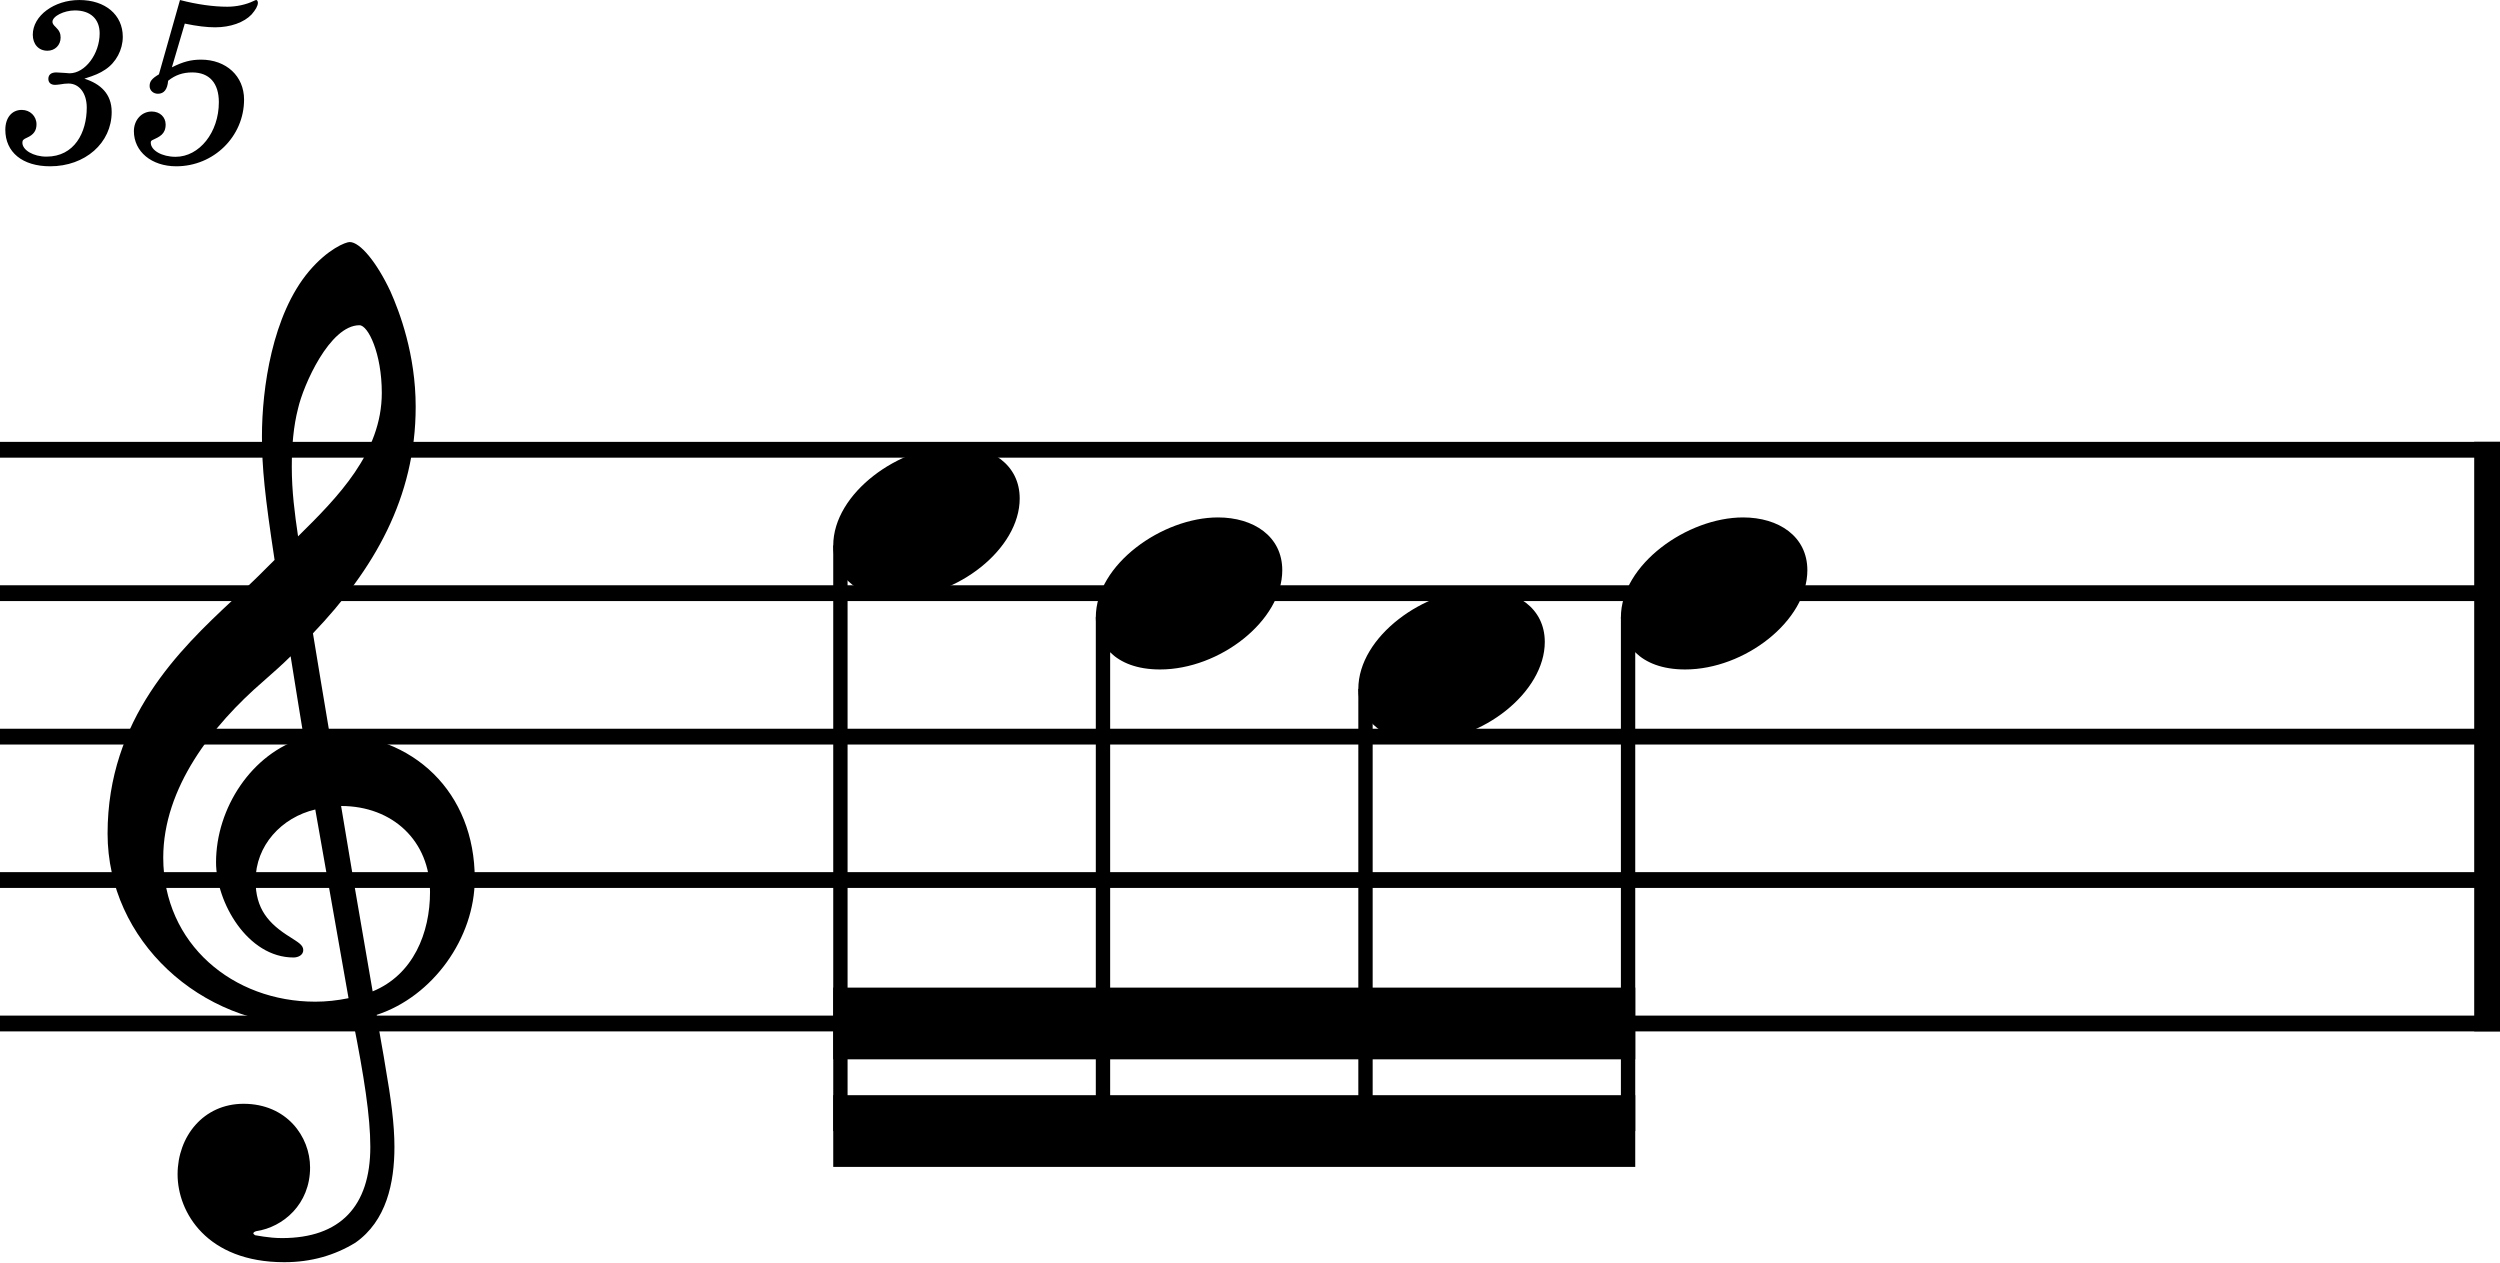
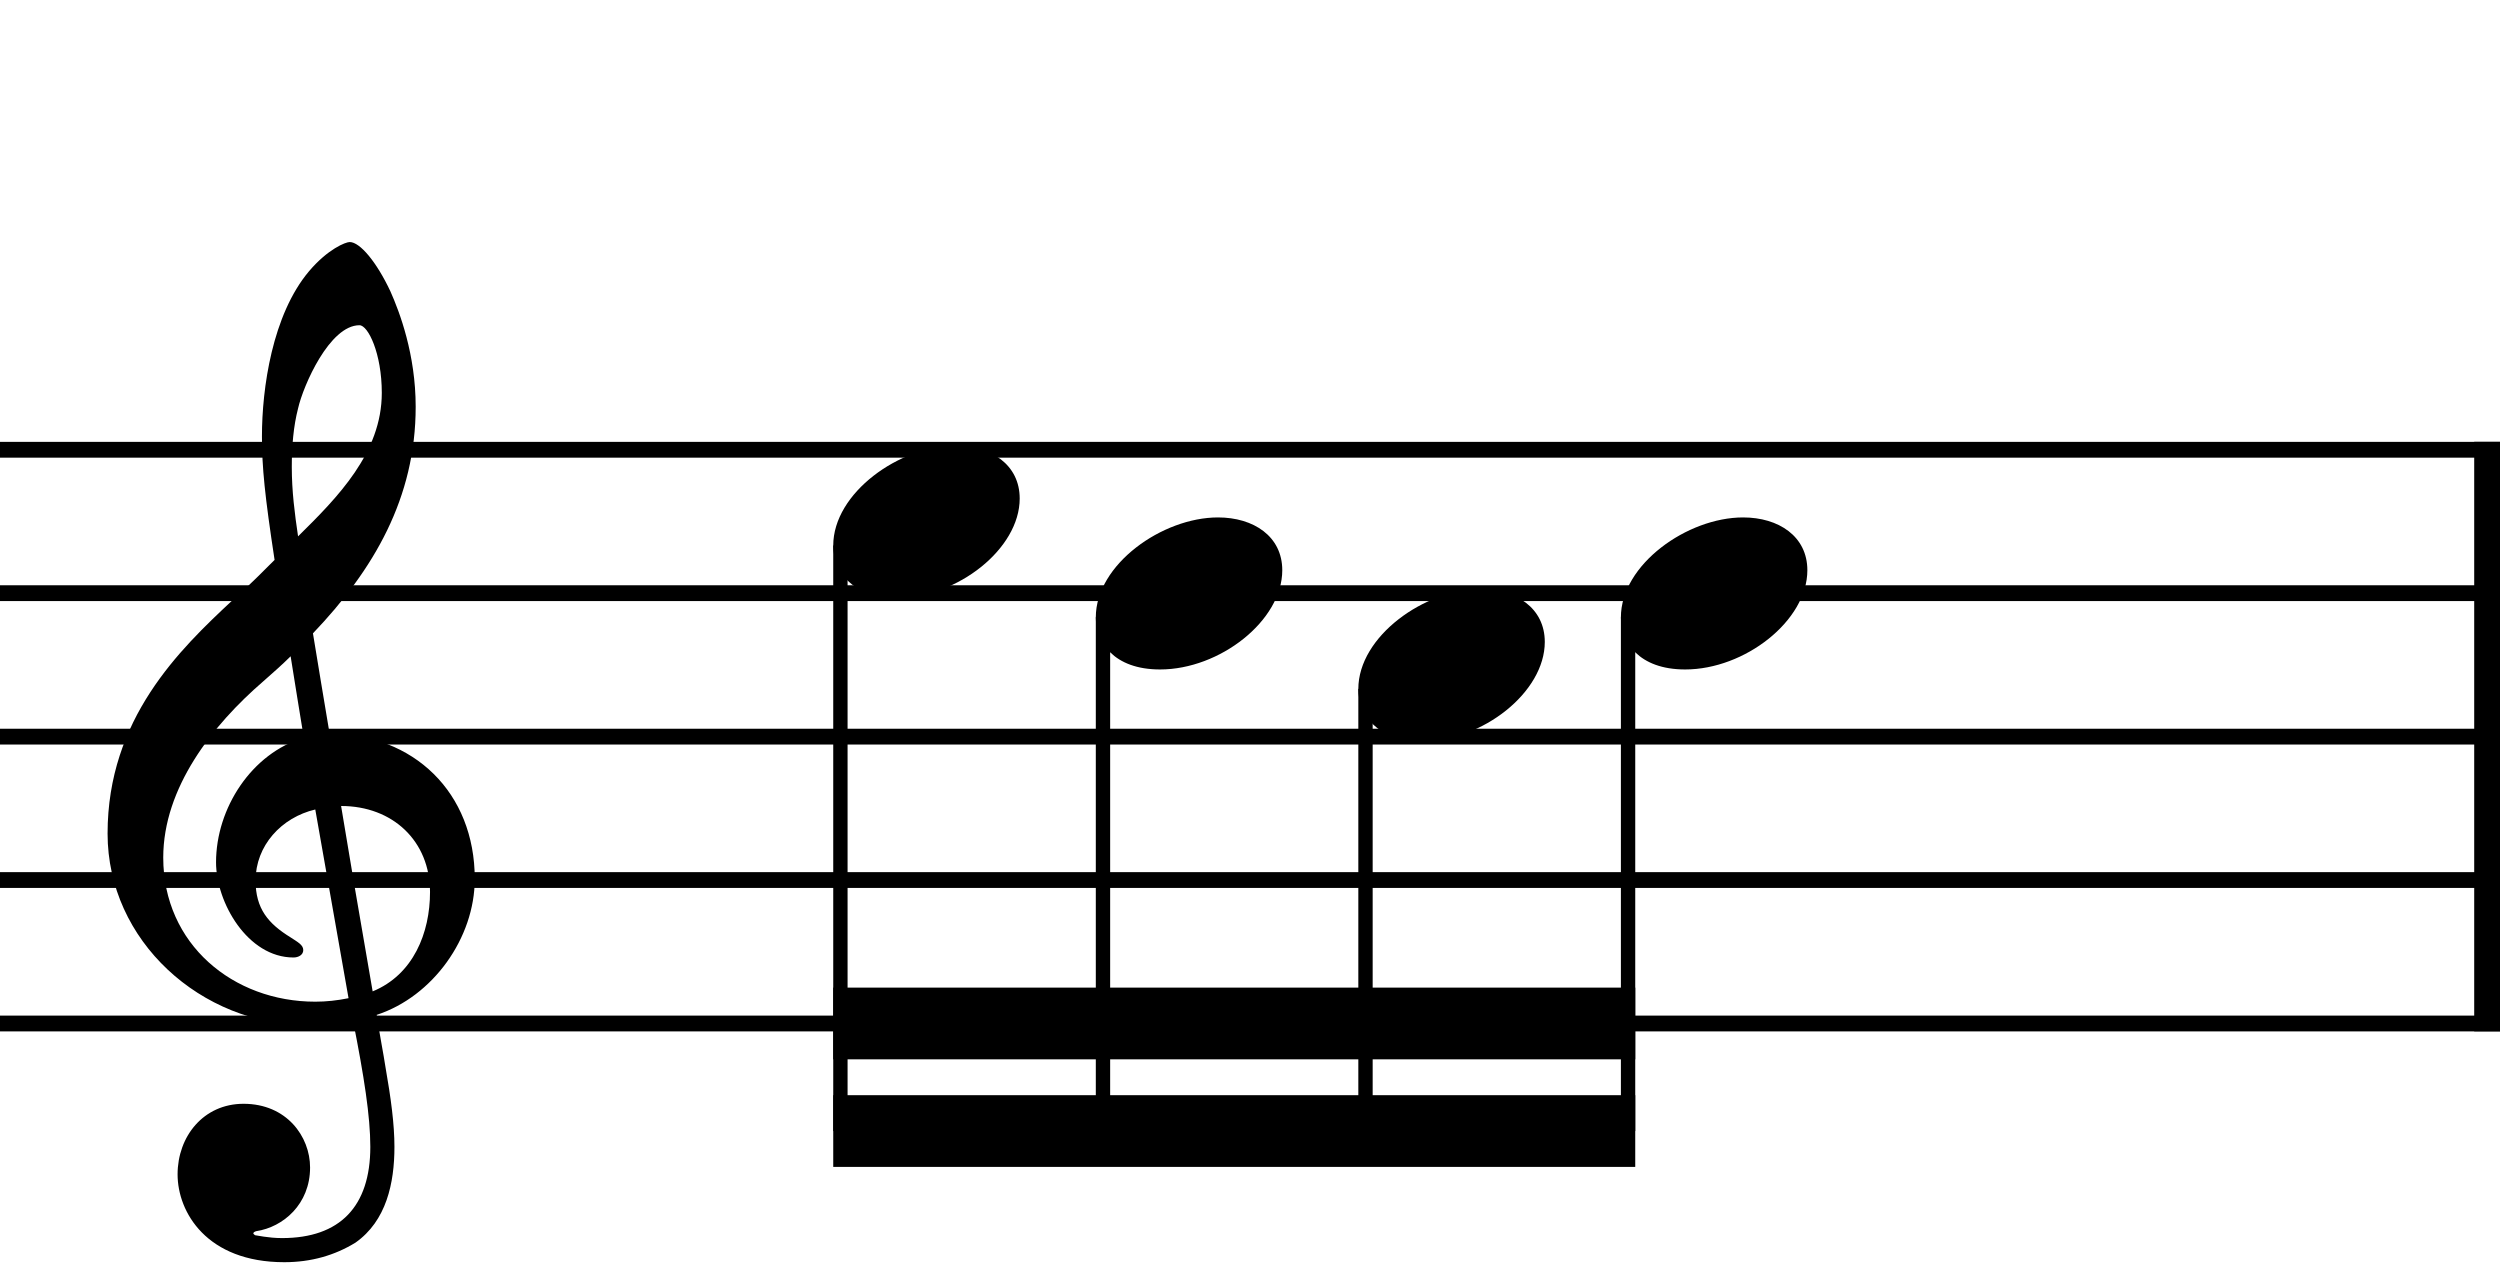
<svg xmlns="http://www.w3.org/2000/svg" width="30.498mm" height="15.398mm" viewBox="0 0 432.26 218.237" version="1.2" id="svg367">
  <defs id="defs367" />
  <polyline class="StaffLines" fill="none" stroke="#000000" stroke-width="2.73" stroke-linejoin="bevel" points="2332.34,2667.8 2764.6,2667.8" id="polyline71" transform="translate(-2332.34,-2590.04)" />
  <polyline class="StaffLines" fill="none" stroke="#000000" stroke-width="2.73" stroke-linejoin="bevel" points="2332.34,2692.6 2764.6,2692.6" id="polyline72" transform="translate(-2332.34,-2590.04)" />
  <polyline class="StaffLines" fill="none" stroke="#000000" stroke-width="2.73" stroke-linejoin="bevel" points="2332.34,2717.4 2764.6,2717.4" id="polyline73" transform="translate(-2332.34,-2590.04)" />
  <polyline class="StaffLines" fill="none" stroke="#000000" stroke-width="2.73" stroke-linejoin="bevel" points="2332.34,2742.2 2764.6,2742.2" id="polyline74" transform="translate(-2332.34,-2590.04)" />
  <polyline class="StaffLines" fill="none" stroke="#000000" stroke-width="2.73" stroke-linejoin="bevel" points="2332.34,2767 2764.6,2767" id="polyline75" transform="translate(-2332.34,-2590.04)" />
-   <path class="MeasureNumber" d="m 14.59,13.6 c 1.89,-0.6 2.64,-0.93 3.61,-1.57 1.87,-1.23 3.03,-3.43 3.03,-5.67 0,-3.8 -3.03,-6.36 -7.51,-6.36 -4.36,0 -8.05,2.72 -8.05,6 0,1.64 1,2.77 2.53,2.77 1.31,0 2.28,-0.97 2.28,-2.28 0,-0.69 -0.2,-1.18 -0.84,-1.8 -0.41,-0.38 -0.57,-0.64 -0.57,-0.92 0,-0.97 2,-1.97 3.88,-1.97 2.69,0 4.28,1.48 4.28,3.97 0,3.54 -2.51,6.9 -5.2,6.9 -0.11,0 -0.47,-0.03 -0.91,-0.07 -1.17,-0.08 -1.17,-0.08 -1.4,-0.08 -0.88,0 -1.36,0.4 -1.36,1.12 0,0.64 0.43,1.03 1.15,1.03 0.21,0 0.49,-0.03 0.8,-0.07 0.56,-0.11 1.17,-0.16 1.53,-0.16 1.88,0 3.16,1.69 3.16,4.16 0,4.32 -2.13,8.48 -6.97,8.48 -2.24,0 -4.16,-1.12 -4.16,-2.41 0,-0.43 0.17,-0.59 0.8,-0.87 1.17,-0.52 1.64,-1.24 1.64,-2.31 0,-1.41 -1.11,-2.49 -2.55,-2.49 -1.72,0 -2.84,1.36 -2.84,3.44 0,3.87 2.95,6.31 7.75,6.31 6.05,0 10.64,-4.03 10.64,-9.39 0,-3.12 -1.92,-4.87 -4.72,-5.76 m 12.89,-0.75 c -1.25,0.75 -1.61,1.23 -1.61,2.03 0,0.76 0.64,1.33 1.44,1.33 1.05,0 1.64,-0.77 1.76,-2.25 1.24,-1 2.57,-1.44 4.16,-1.44 2.97,0 4.61,1.84 4.61,5.15 0,5.21 -3.36,9.44 -7.48,9.44 -2.36,0 -4.29,-1.11 -4.29,-2.44 0,-0.23 0.05,-0.31 0.24,-0.43 1.28,-0.6 2.33,-1.03 2.33,-2.72 0,-1.28 -1,-2.24 -2.41,-2.24 -1.75,0 -3.08,1.47 -3.08,3.39 0,3.54 3.05,6.08 7.33,6.08 6.47,0 11.72,-5.15 11.72,-11.54 0,-4.05 -3.08,-6.9 -7.44,-6.9 -1.73,0 -3.12,0.36 -5.04,1.33 l 2.23,-7.56 c 2.12,0.44 3.81,0.64 5.25,0.64 2.64,0 5,-0.84 6.31,-2.23 0.69,-0.8 1.08,-1.49 1.08,-2 0,-0.25 -0.12,-0.49 -0.28,-0.49 -0.11,0 -0.2,0.05 -0.44,0.16 -1.31,0.64 -3,1 -4.56,1 -2.39,0 -5.24,-0.39 -8.19,-1.16 L 27.48,12.85" id="path113" />
  <polyline class="BarLine" fill="none" stroke="#000000" stroke-width="4.46" stroke-linejoin="bevel" points="2762.37,2666.43 2762.37,2768.36" id="polyline183" transform="translate(-2332.34,-2590.04)" />
  <polyline class="Stem" fill="none" stroke="#000000" stroke-width="2.48" stroke-linejoin="bevel" points="2477.65,2684.36 2477.65,2785.6" id="polyline228" transform="translate(-2332.34,-2590.04)" />
  <polyline class="Stem" fill="none" stroke="#000000" stroke-width="2.48" stroke-linejoin="bevel" points="2523.05,2696.76 2523.05,2785.6" id="polyline229" transform="translate(-2332.34,-2590.04)" />
  <polyline class="Stem" fill="none" stroke="#000000" stroke-width="2.48" stroke-linejoin="bevel" points="2568.44,2709.16 2568.44,2785.6" id="polyline230" transform="translate(-2332.34,-2590.04)" />
  <polyline class="Stem" fill="none" stroke="#000000" stroke-width="2.48" stroke-linejoin="bevel" points="2613.84,2696.76 2613.84,2785.6" id="polyline231" transform="translate(-2332.34,-2590.04)" />
  <path class="Note" d="m 189.47,106.73 c 0,4.263 3.069,9.021 11.113,9.021 10.308,0 21.127,-8.432 21.127,-17.159 0,-5.859 -4.96,-9.129 -11.113,-9.129 -9.625,0 -21.127,8.137 -21.127,17.267" id="path250" style="stroke-width:0.992" />
  <path class="Note" d="m 234.86,119.13 c 0,4.263 3.069,9.021 11.113,9.021 10.308,0 21.127,-8.432 21.127,-17.159 0,-5.859 -4.96,-9.129 -11.113,-9.129 -9.625,0 -21.127,8.137 -21.127,17.267" id="path257" style="stroke-width:0.992" />
  <path class="Note" d="m 280.26,106.73 c 0,4.263 3.069,9.021 11.113,9.021 10.308,0 21.127,-8.432 21.127,-17.159 0,-5.859 -4.96,-9.129 -11.113,-9.129 -9.625,0 -21.127,8.137 -21.127,17.267" id="path265" style="stroke-width:0.992" />
  <path class="Note" d="m 144.07,94.33 c 0,4.262 3.069,9.021 11.113,9.021 10.308,0 21.127,-8.432 21.127,-17.159 0,-5.859 -4.96,-9.129 -11.113,-9.129 -9.625,0 -21.127,8.137 -21.127,17.267" id="path268" style="stroke-width:0.992" />
  <path class="Clef" d="m 74.353,154.237 c 0,7.053 -2.883,14.291 -9.92,17.174 -2.077,-11.904 -4.758,-27.683 -5.456,-32.054 8.928,0 15.376,6.061 15.376,14.88 m -14.089,18.352 c -1.984,0.403 -3.859,0.604 -5.751,0.604 -14.182,0 -26.288,-9.92 -26.288,-24.908 0,-12.09 8.525,-22.909 17.267,-30.458 1.674,-1.488 3.271,-2.867 4.759,-4.355 0.883,5.347 1.581,10.013 2.278,14.089 -9.036,2.681 -15.174,12.199 -15.174,21.53 0,6.944 5.456,16.461 13.392,16.461 0.79,0 1.689,-0.403 1.689,-1.287 0,-0.899 -0.992,-1.395 -2.185,-2.185 -3.875,-2.387 -6.061,-4.96 -6.061,-9.827 0,-6.045 4.464,-10.912 10.323,-12.292 l 5.751,32.628 M 51.537,70.615 c 0.899,-3.968 5.456,-14.384 10.618,-14.384 1.488,0 3.859,4.851 3.859,11.702 0,10.323 -7.626,18.058 -14.477,24.8 -0.589,-3.968 -1.085,-7.827 -1.085,-11.997 0,-3.673 0.295,-7.053 1.085,-10.121 m -20.832,132.432 c 0,6.557 5.053,15.19 18.445,15.19 4.665,0 8.742,-1.193 12.307,-3.379 5.363,-3.766 6.743,-10.323 6.743,-16.569 0,-3.859 -0.589,-8.323 -1.581,-13.981 -0.295,-1.984 -0.899,-4.96 -1.488,-8.835 9.718,-3.177 16.957,-13.299 16.957,-23.514 0,-14.973 -10.617,-25.095 -25.095,-25.095 -0.992,-5.952 -1.984,-11.811 -2.883,-17.36 10.525,-11.021 17.763,-23.421 17.763,-39.184 0,-9.037 -2.774,-16.368 -4.371,-19.948 -2.371,-5.053 -5.255,-8.525 -7.037,-8.525 -0.697,0 -3.766,1.193 -7.037,5.053 -6.355,7.548 -8.137,20.243 -8.137,28.566 0,5.363 0.496,10.23 2.185,21.343 -0.109,0.093 -5.27,5.347 -7.347,7.037 -9.036,8.432 -21.529,20.429 -21.529,40.284 0,18.538 16.167,33.124 34.627,33.124 2.867,0 5.549,-0.295 7.827,-0.697 1.891,9.532 2.976,16.476 2.976,21.731 0,10.323 -5.255,15.779 -15.267,15.779 -2.387,0 -4.464,-0.496 -4.666,-0.496 -0.093,-0.109 -0.294,-0.202 -0.294,-0.295 0,-0.201 0.201,-0.31 0.496,-0.403 4.665,-0.697 9.315,-4.665 9.315,-11.005 0,-5.363 -4.061,-11.021 -11.501,-11.021 -6.944,0 -11.408,5.657 -11.408,12.199" id="path273" style="stroke-width:0.992" />
  <path class="Beam" fill-rule="evenodd" d="m 144.07,189.36 h 138.67 v 12.4 h -138.67 v -12.4" id="path352" />
  <path class="Beam" fill-rule="evenodd" d="m 144.07,170.76 h 138.67 v 12.4 h -138.67 v -12.4" id="path353" />
</svg>
